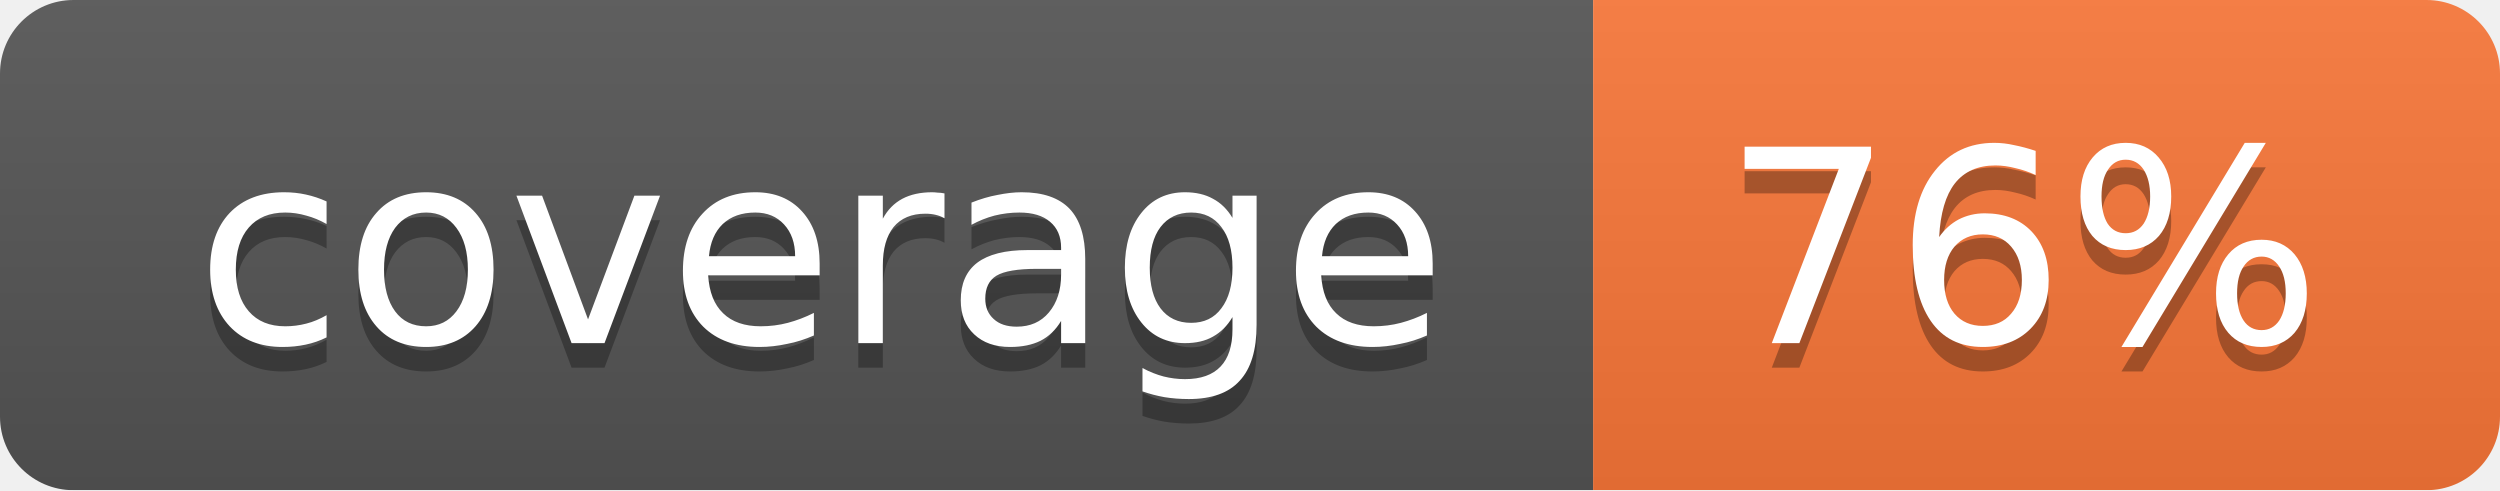
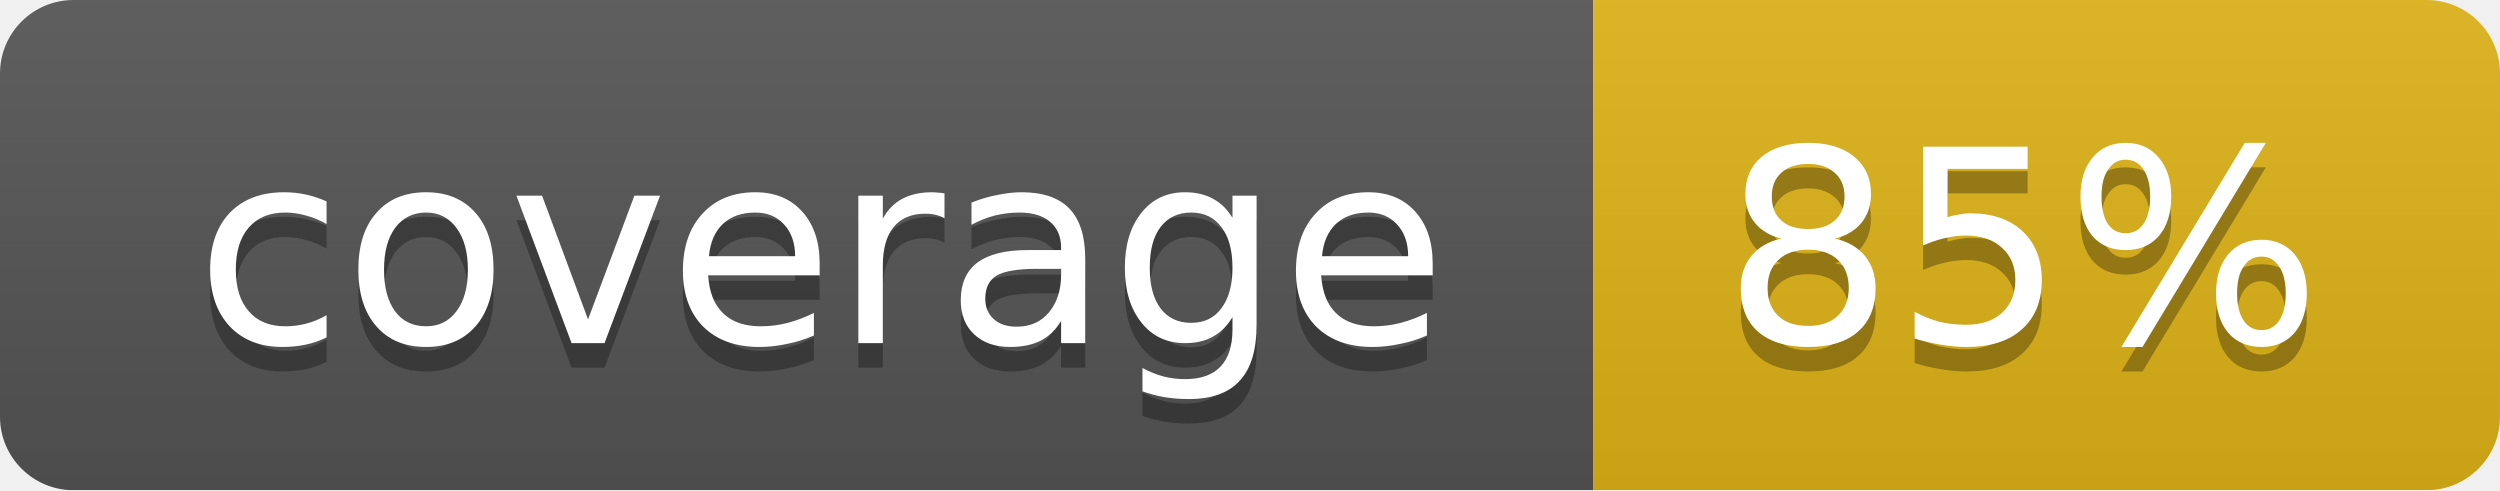
<svg xmlns="http://www.w3.org/2000/svg" width="102" height="20">
  <linearGradient id="smooth" x2="0" y2="100%">
    <stop offset="0" stop-color="#bbb" stop-opacity=".1" />
    <stop offset="1" stop-opacity=".1" />
  </linearGradient>
  <mask id="round">
    <rect width="102" height="20" rx="3" fill="#fff" />
  </mask>
  <g mask="url(#round)">
    <rect width="65" height="20" fill="#555" />
-     <rect x="65" width="37" height="20" fill="#fa7739" />
+     <rect x="65" width="37" height="20" fill="#dfb317" />
    <rect width="102" height="20" fill="url(#smooth)" />
  </g>
  <g fill="#fff" text-anchor="middle" font-family="DejaVu Sans,Verdana,Geneva,sans-serif" font-size="11">
    <text x="33.5" y="15" fill="#010101" fill-opacity=".3">coverage</text>
    <text x="33.5" y="14">coverage</text>
-     <text x="82.5" y="15" fill="#010101" fill-opacity=".3">76%</text>
-     <text x="82.5" y="14">76%</text>
+     <text x="82.5" y="15" fill="#010101" fill-opacity=".3">85%</text>
+     <text x="82.5" y="14">85%</text>
  </g>
</svg>
